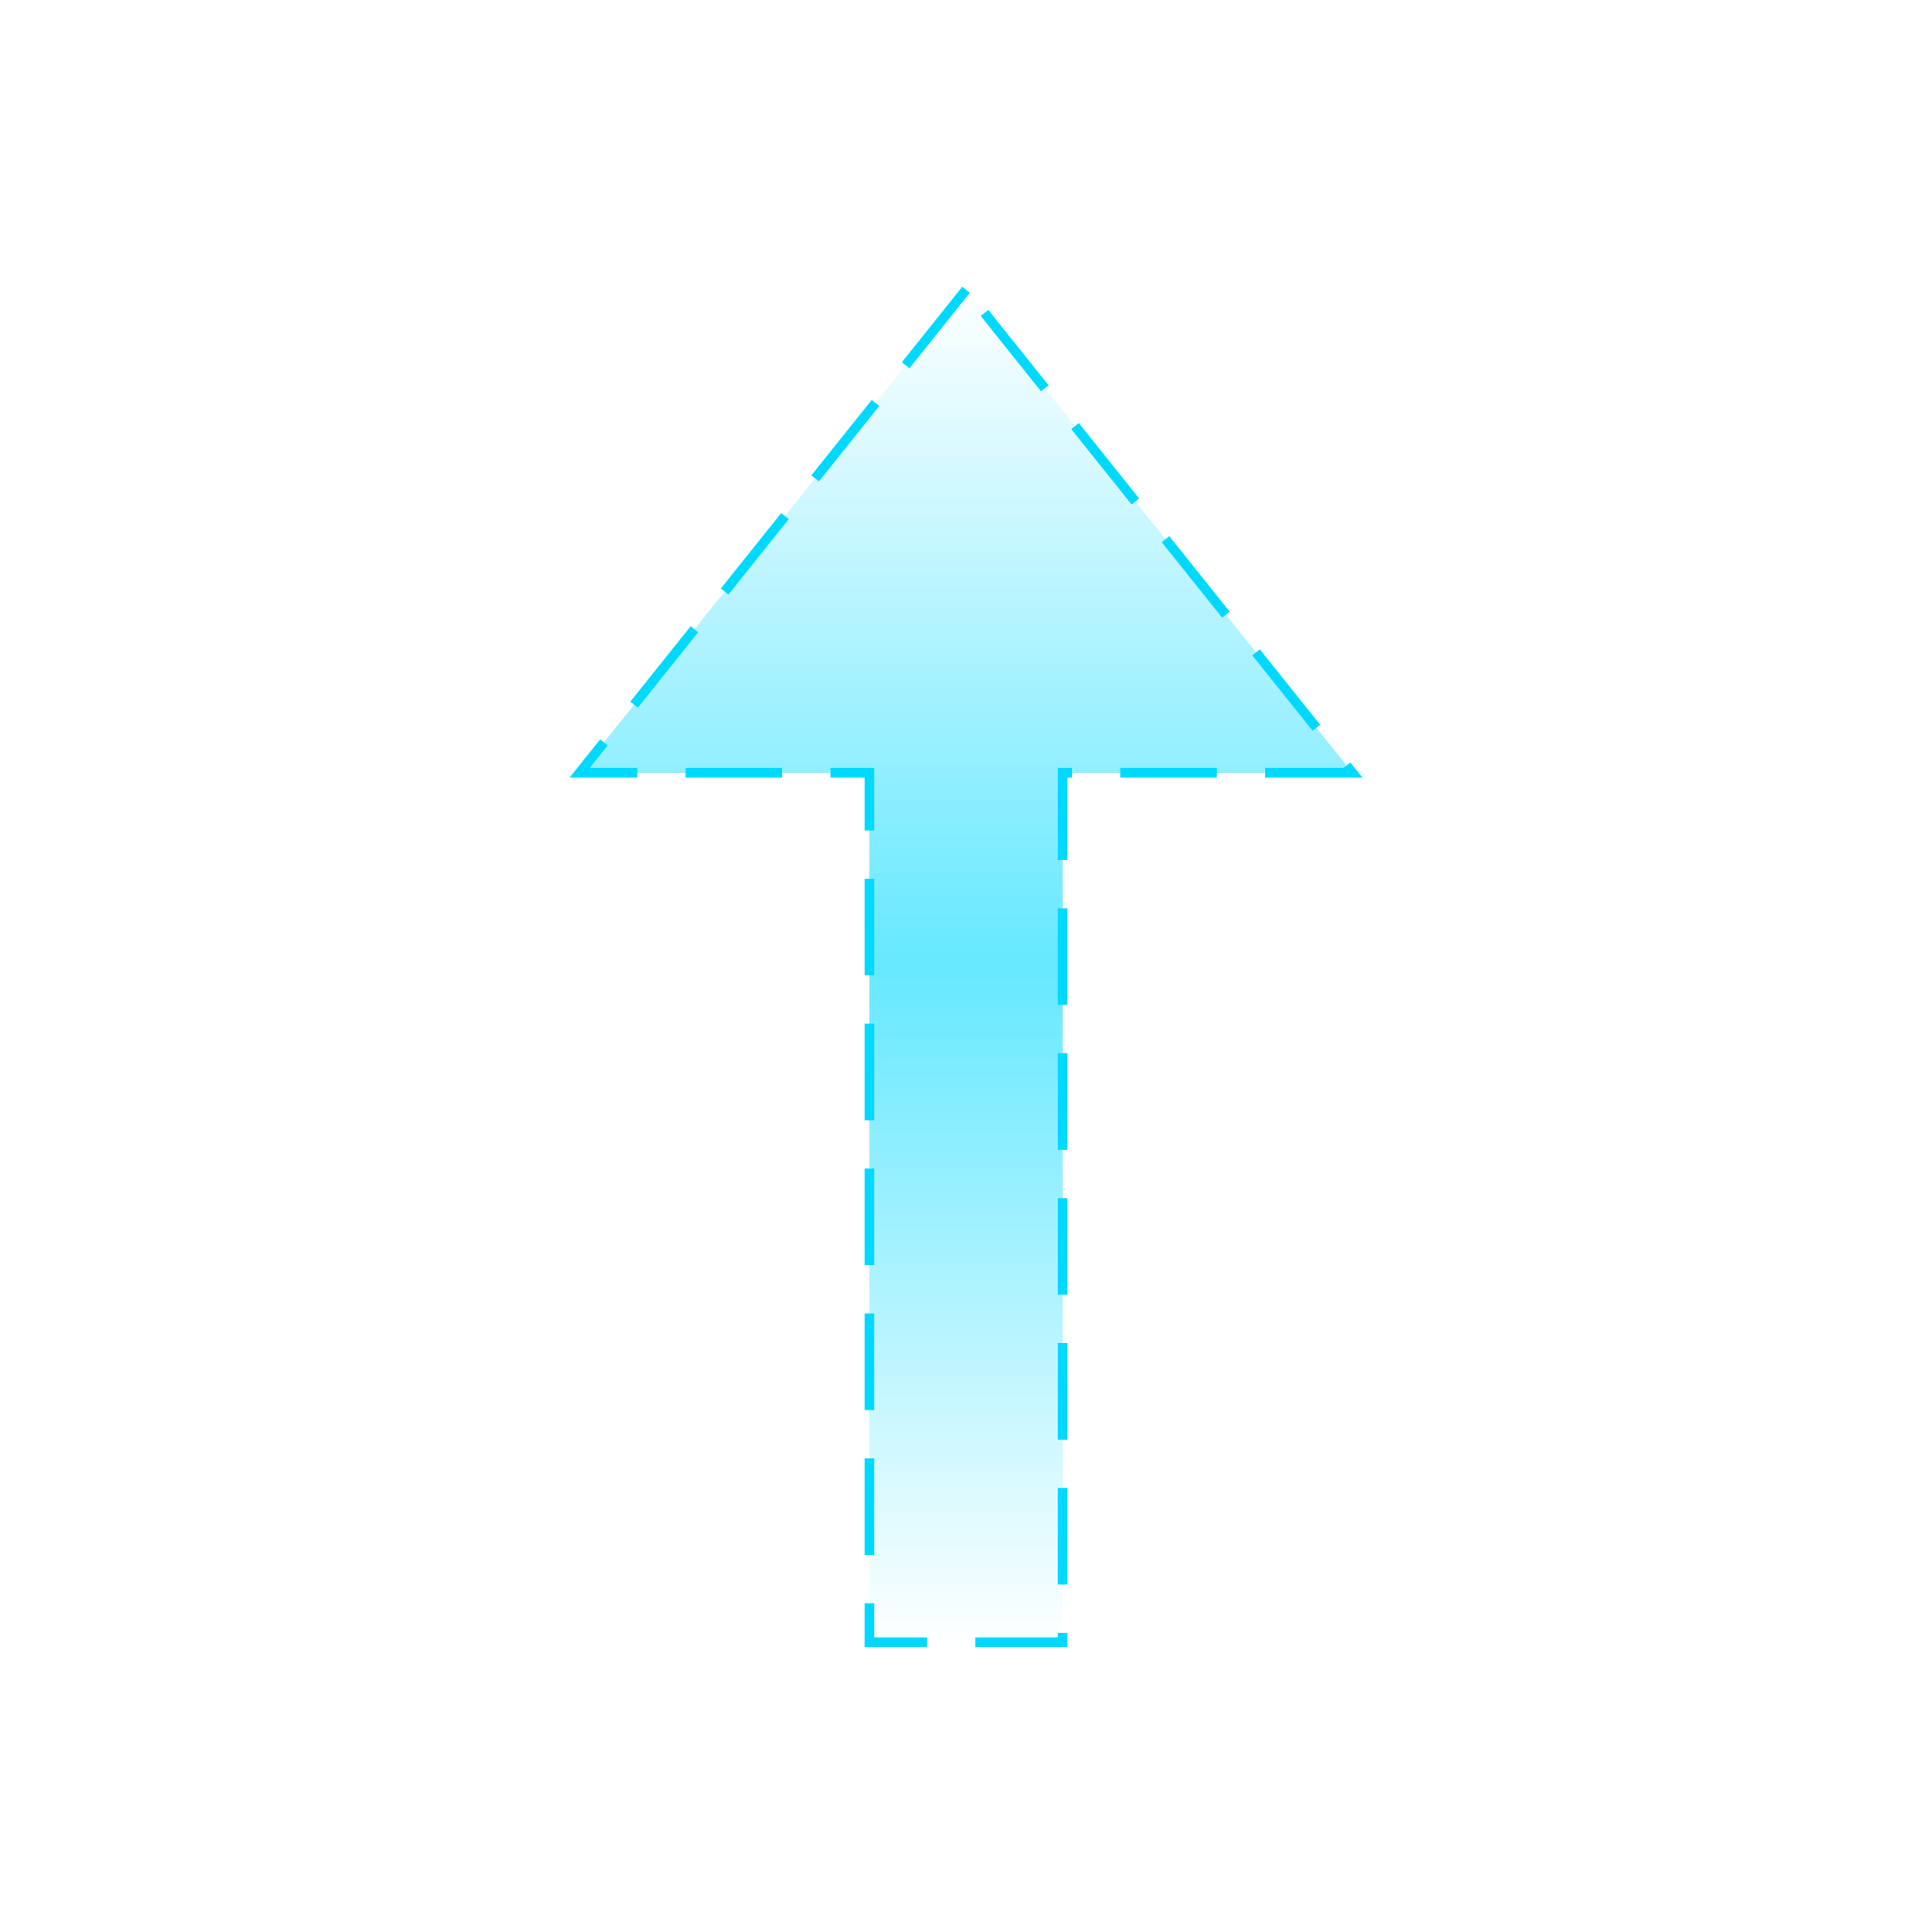
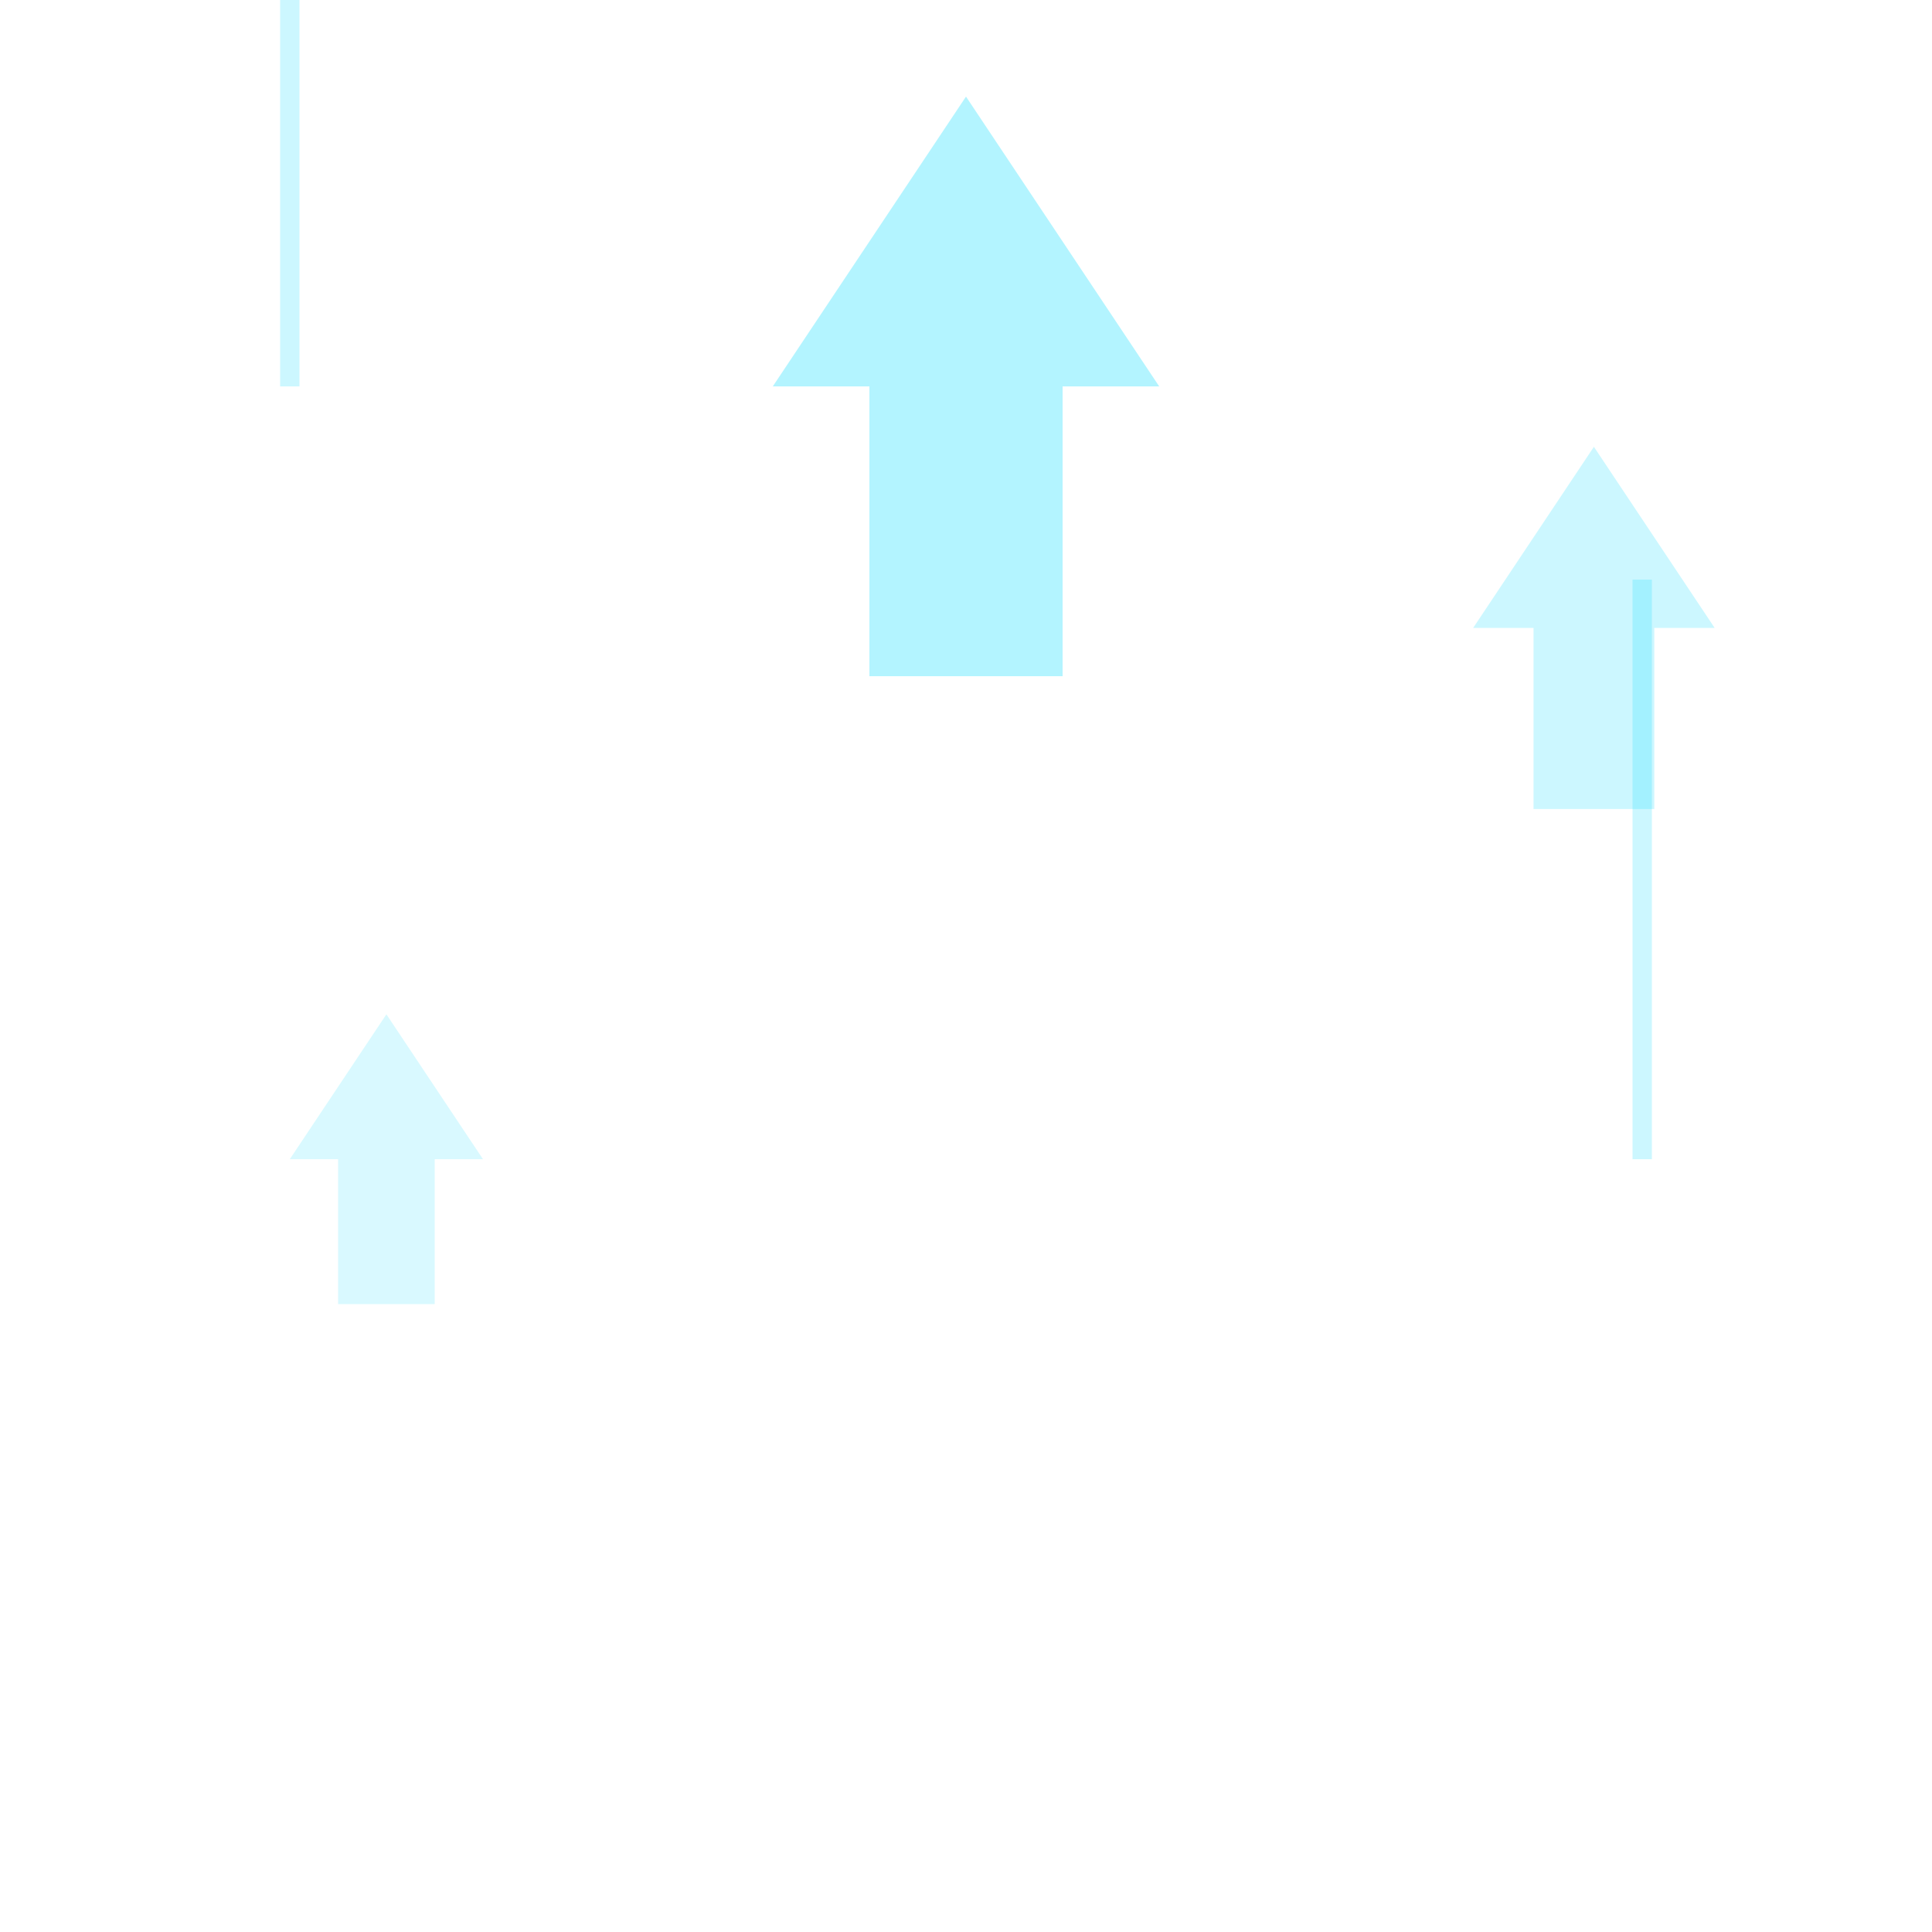
- <svg xmlns="http://www.w3.org/2000/svg" width="200" height="200" viewBox="0 0 200 200">
+ <svg xmlns="http://www.w3.org/2000/svg" width="100" height="100" viewBox="0 0 100 100" preserveAspectRatio="xMidYMid slice">
  <defs>
-     <linearGradient id="animGrad" x1="0%" y1="100%" x2="0%" y2="0%">
-       <stop offset="0%" style="stop-color:#00d9ff;stop-opacity:0" />
-       <stop offset="50%" style="stop-color:#00d9ff;stop-opacity:0.6" />
-       <stop offset="100%" style="stop-color:#00d9ff;stop-opacity:0" />
-     </linearGradient>
+     <symbol id="arrow" viewBox="0 0 40 40">
+       <path d="M20 5 L10 20 H15 V35 H25 V20 H30 L20 5Z" fill="currentColor" />
+     </symbol>
  </defs>
-   <g>
-     <path d="M100 30 L60 80 H90 V170 H110 V80 H140 L100 30Z" fill="url(#animGrad)">
-       <animate attributeName="opacity" values="0;1;0" dur="2s" repeatCount="indefinite" />
-     </path>
-     <path d="M100 30 L60 80 H90 V170 H110 V80 H140 L100 30Z" fill="none" stroke="#00d9ff" stroke-width="1" stroke-dasharray="10 5">
-       <animate attributeName="stroke-dashoffset" from="0" to="-30" dur="2s" repeatCount="indefinite" />
-     </path>
-     <animateTransform attributeName="transform" type="translate" from="0 20" to="0 -20" dur="2s" repeatCount="indefinite" />
+   <g color="#00d9ff">
+     <g>
+       <animateTransform attributeName="transform" type="translate" from="0 100" to="0 0" dur="2s" repeatCount="indefinite" />
+       <use href="#arrow" x="30" y="0" width="40" height="40" opacity="0.3" />
+       <use href="#arrow" x="30" y="100" width="40" height="40" opacity="0.3" />
+     </g>
+     <g>
+       <animateTransform attributeName="transform" type="translate" from="0 100" to="0 0" dur="1.2s" repeatCount="indefinite" />
+       <use href="#arrow" x="10" y="50" width="20" height="20" opacity="0.15" />
+       <use href="#arrow" x="10" y="150" width="20" height="20" opacity="0.15" />
+     </g>
+     <g>
+       <animateTransform attributeName="transform" type="translate" from="0 100" to="0 0" dur="3s" repeatCount="indefinite" />
+       <use href="#arrow" x="70" y="20" width="25" height="25" opacity="0.2" />
+       <use href="#arrow" x="70" y="120" width="25" height="25" opacity="0.2" />
+     </g>
+     <g stroke="#00d9ff" stroke-width="1" opacity="0.2">
+       <animateTransform attributeName="transform" type="translate" from="0 100" to="0 0" dur="0.8s" repeatCount="indefinite" />
+       <line x1="15" y1="0" x2="15" y2="20" />
+       <line x1="15" y1="100" x2="15" y2="120" />
+       <line x1="85" y1="30" x2="85" y2="60" />
+       <line x1="85" y1="130" x2="85" y2="160" />
+     </g>
  </g>
</svg>
